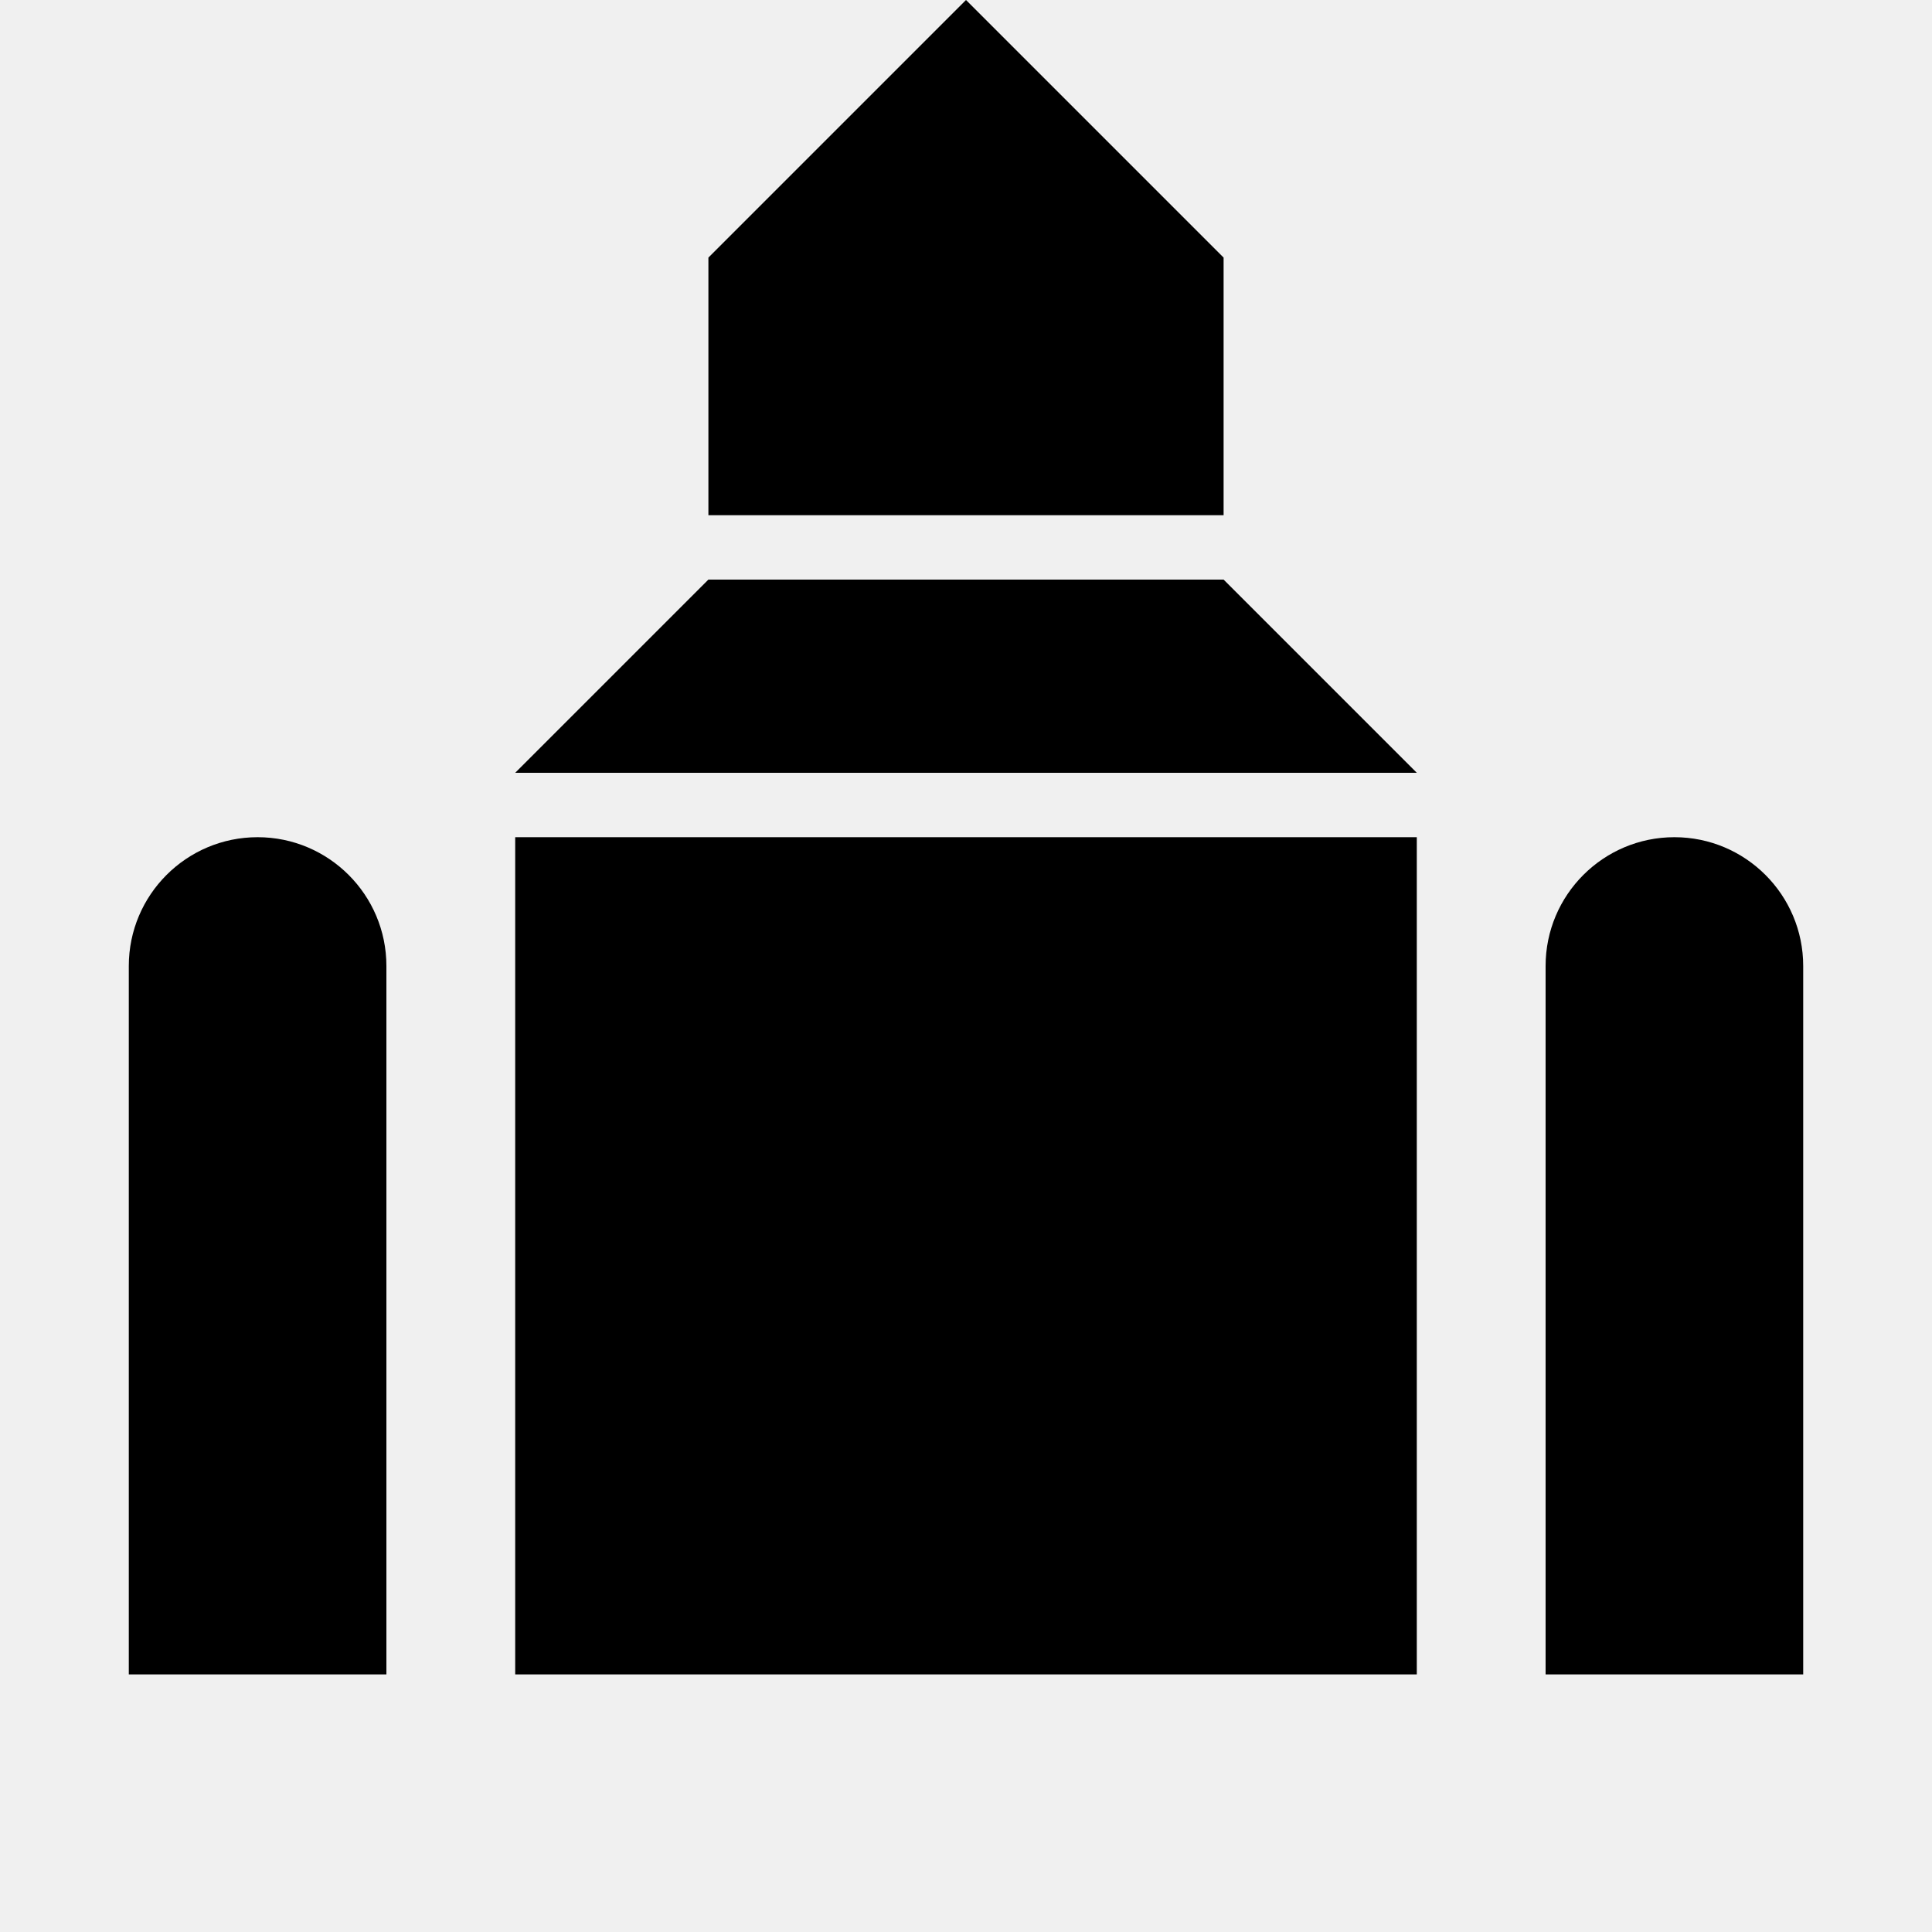
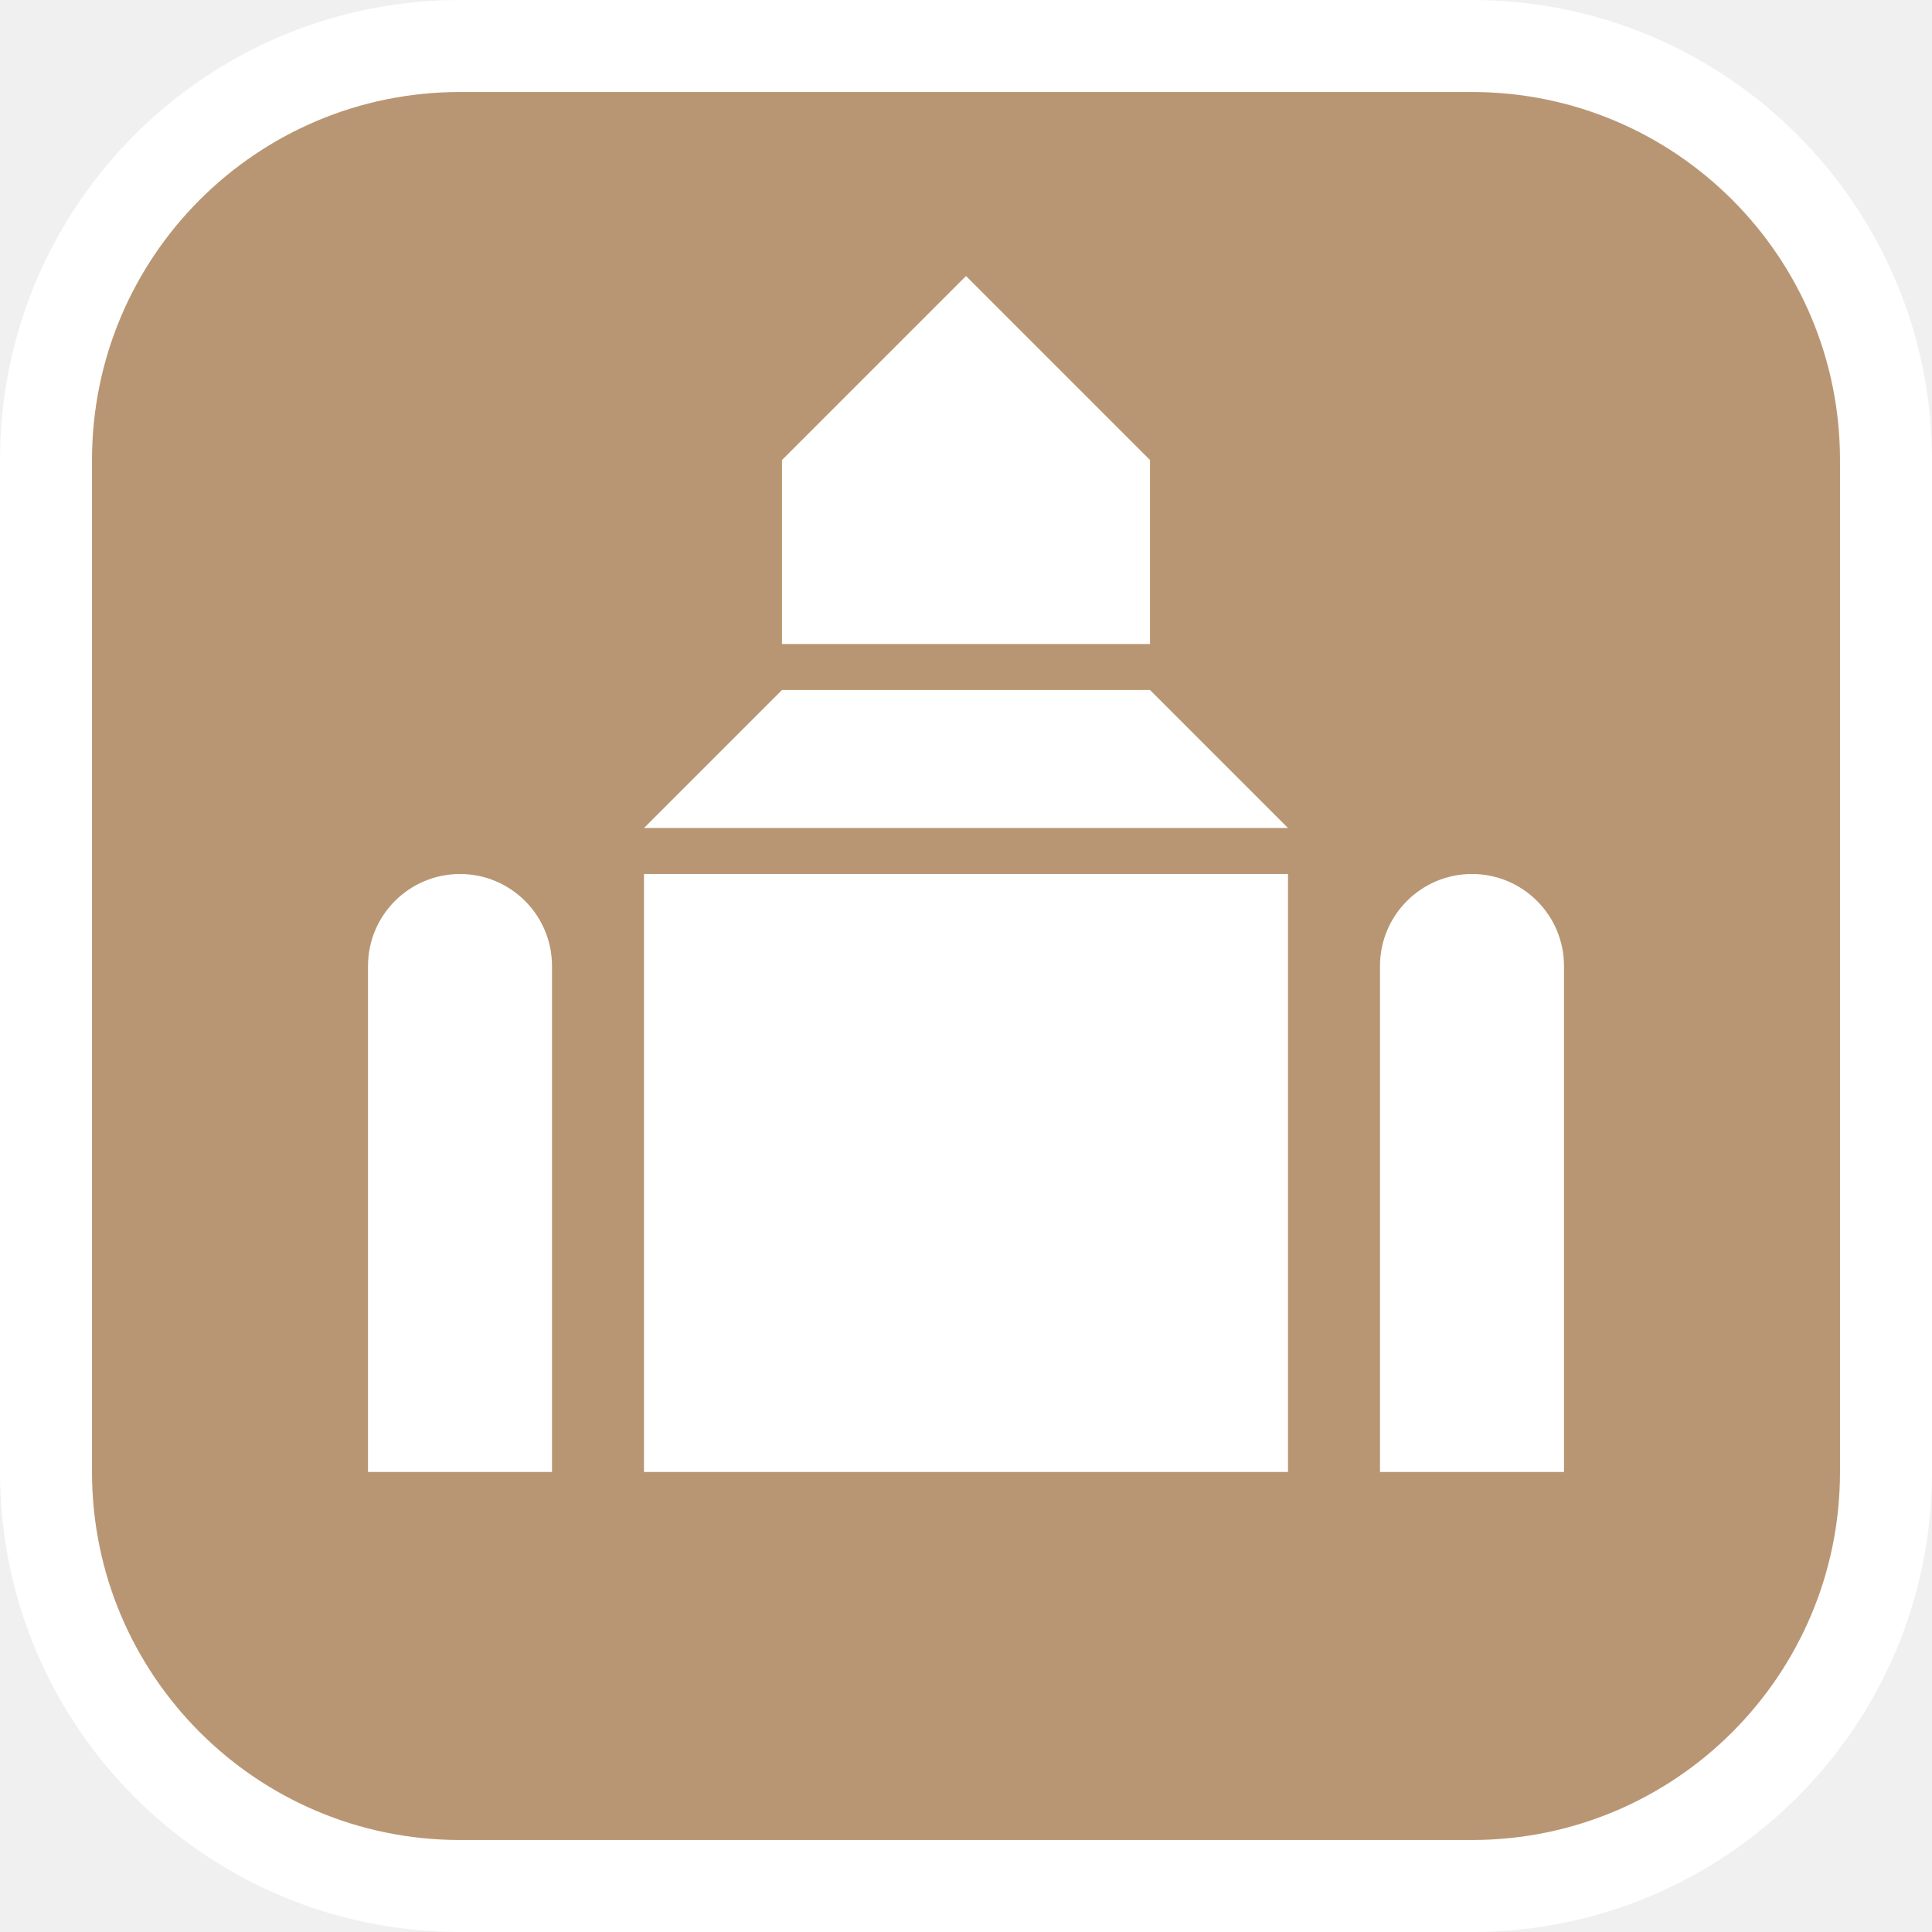
- <svg xmlns="http://www.w3.org/2000/svg" version="1.1" id="place-of-worship-15" width="15px" height="15px" viewBox="0 0 15 15">
-   <path id="path9064" d="M7.5,0l-2,2v2h4V2  L7.5,0z M5.5,4.5L4,6h7L9.5,4.5H5.5z M2,6.5c-0.552,0-1,0.448-1,1V13h2V7.5C3,6.948,2.552,6.5,2,6.5z M4,6.5V13h7V6.5H4z   M13,6.5c-0.552,0-1,0.448-1,1V13h2V7.5C14,6.948,13.552,6.5,13,6.5z" />
+ <svg xmlns="http://www.w3.org/2000/svg" viewBox="0 0 21 21" height="21" width="21">
+   <rect fill="none" x="0" y="0" width="21" height="21" />
+   <rect x="1" y="1" rx="4" ry="4" width="19" height="19" stroke="#ffffff" style="stroke-linejoin:round;stroke-miterlimit:4;" fill="#ffffff" stroke-width="2" />
+   <rect x="1" y="1" width="19" height="19" rx="4" ry="4" fill="#b99673" />
+   <path fill="#ffffff" transform="translate(3 3)" d="M7.5,0l-2,2v2h4V2  L7.5,0z M5.5,4.5L4,6h7L9.5,4.5H5.5z M2,6.5c-0.552,0-1,0.448-1,1V13h2V7.5C3,6.948,2.552,6.5,2,6.5z M4,6.5V13h7V6.5H4z   M13,6.5c-0.552,0-1,0.448-1,1V13h2V7.5C14,6.948,13.552,6.5,13,6.5z" />
</svg>
